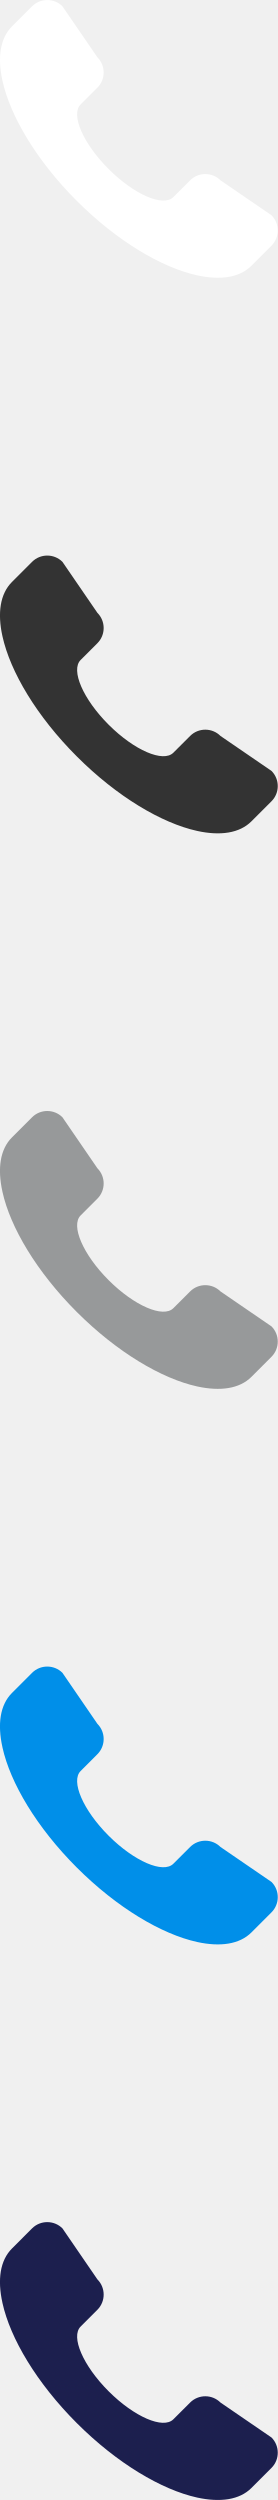
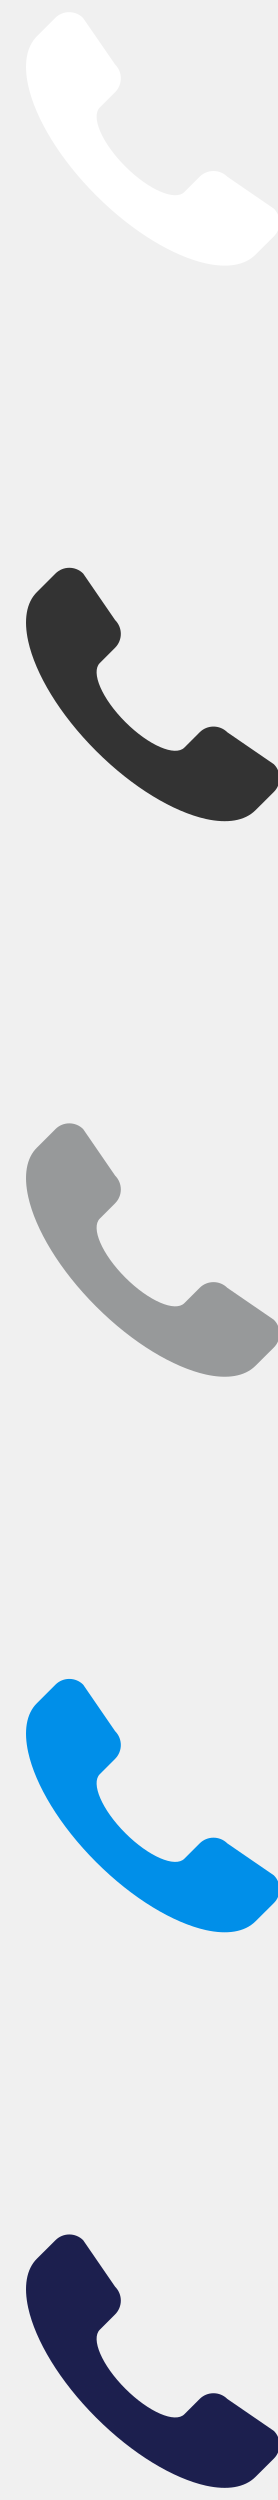
- <svg xmlns="http://www.w3.org/2000/svg" width="32" height="288" viewBox="0 0 32 288">
-   <path fill="#fff" d="M.28 9.287c.9 4.102 3.95 9.237 8.575 13.862 4.625 4.62 9.76 7.67 13.86 8.57 2.654.58 4.875.27 6.245-1.1l2.318-2.32c.96-.96.96-2.537 0-3.498l-5.88-4.03c-.96-.96-2.532-.96-3.493 0l-1.932 1.93c-1.17 1.17-4.508-.275-7.458-3.225S8.12 13.195 9.29 12.03l1.932-1.933c.96-.96.96-2.533 0-3.494L7.192.725c-.96-.96-2.532-.96-3.493 0L1.38 3.043C.01 4.413-.303 6.633.28 9.287z" />
-   <path fill="#333" d="M.28 73.287c.9 4.102 3.95 9.237 8.575 13.86 4.625 4.626 9.76 7.675 13.86 8.577 2.654.583 4.875.268 6.245-1.102l2.318-2.318c.96-.96.96-2.533 0-3.494l-5.88-4.03c-.96-.962-2.532-.962-3.493 0l-1.932 1.93c-1.17 1.17-4.508-.274-7.458-3.224s-4.394-6.29-3.225-7.458l1.932-1.932c.96-.96.96-2.533 0-3.494l-4.03-5.88c-.962-.96-2.534-.96-3.495 0l-2.318 2.32C.01 68.41-.31 70.632.28 73.286z" />
-   <path fill="#97999A" d="M.28 137.287c.9 4.102 3.95 9.237 8.575 13.862 4.625 4.62 9.76 7.67 13.86 8.57 2.654.58 4.875.27 6.245-1.1l2.318-2.32c.96-.96.96-2.537 0-3.498l-5.88-4.03c-.96-.96-2.532-.96-3.493 0l-1.932 1.93c-1.17 1.17-4.508-.275-7.458-3.225s-4.394-6.29-3.225-7.458l1.932-1.935c.96-.96.96-2.534 0-3.495l-4.03-5.88c-.962-.96-2.534-.96-3.495 0l-2.318 2.32c-1.37 1.37-1.69 3.59-1.1 6.244z" />
-   <path fill="#008FE9" d="M.28 201.287c.9 4.102 3.95 9.237 8.575 13.862 4.625 4.62 9.76 7.67 13.86 8.57 2.654.58 4.875.27 6.245-1.1l2.318-2.32c.96-.96.96-2.537 0-3.498l-5.88-4.03c-.96-.96-2.532-.96-3.493 0l-1.932 1.93c-1.17 1.17-4.508-.275-7.458-3.225s-4.394-6.29-3.225-7.458l1.932-1.935c.96-.96.96-2.534 0-3.495l-4.03-5.88c-.962-.96-2.534-.96-3.495 0l-2.318 2.32c-1.37 1.37-1.69 3.59-1.1 6.244z" />
-   <path fill="#1C1F4E" d="M.28 265.287c.9 4.102 3.95 9.237 8.575 13.862 4.625 4.62 9.76 7.67 13.86 8.57 2.654.58 4.875.27 6.245-1.1l2.318-2.32c.96-.96.96-2.537 0-3.498l-5.88-4.03c-.96-.96-2.532-.96-3.493 0l-1.932 1.93c-1.17 1.17-4.508-.275-7.458-3.225s-4.394-6.29-3.225-7.458l1.932-1.935c.96-.96.96-2.534 0-3.495l-4.03-5.88c-.962-.96-2.534-.96-3.495 0l-2.318 2.32c-1.37 1.37-1.69 3.59-1.1 6.244z" />
+ <svg xmlns="http://www.w3.org/2000/svg" version="1.1" id="Layer_1" x="0px" y="0px" width="32px" height="288px" viewBox="0 0 32 288" style="enable-background:new 0 0 32 288;" xml:space="preserve">
+   <g>
+     <path style="fill:#FFFFFF;" d="M3.25,9.87c0.82,3.74,3.61,8.43,7.83,12.65c4.22,4.22,8.91,7,12.65,7.83   c2.42,0.53,4.45,0.24,5.7-1.01l2.12-2.11c0.88-0.88,0.88-2.31,0-3.19l-5.36-3.68c-0.88-0.88-2.31-0.88-3.19,0l-1.76,1.76   c-1.07,1.07-4.11-0.25-6.8-2.94c-2.69-2.69-4.01-5.74-2.94-6.8l1.76-1.76c0.88-0.88,0.88-2.31,0-3.19L9.56,2.06   c-0.88-0.88-2.31-0.88-3.19,0L4.26,4.17C3.01,5.42,2.72,7.45,3.25,9.87z" />
+   </g>
+   <g>
+     <path style="fill:#333333;" d="M3.25,73.87c0.82,3.74,3.61,8.43,7.83,12.65c4.22,4.22,8.91,7,12.65,7.83   c2.42,0.53,4.45,0.24,5.7-1.01l2.12-2.11c0.88-0.88,0.88-2.31,0-3.19l-5.36-3.68c-0.88-0.88-2.31-0.88-3.19,0l-1.76,1.76   c-1.07,1.07-4.11-0.25-6.8-2.94c-2.69-2.69-4.01-5.74-2.94-6.8l1.76-1.76c0.88-0.88,0.88-2.31,0-3.19l-3.68-5.36   c-0.88-0.88-2.31-0.88-3.19,0l-2.12,2.12C3.01,69.42,2.72,71.45,3.25,73.87z" />
+   </g>
+   <g>
+     <path style="fill:#97999A;" d="M3.25,137.87c0.82,3.74,3.61,8.43,7.83,12.65c4.22,4.22,8.91,7,12.65,7.83   c2.42,0.53,4.45,0.24,5.7-1.01l2.12-2.11c0.88-0.88,0.88-2.31,0-3.19l-5.36-3.68c-0.88-0.88-2.31-0.88-3.19,0l-1.76,1.76   c-1.07,1.07-4.11-0.25-6.8-2.94c-2.69-2.69-4.01-5.74-2.94-6.8l1.76-1.76c0.88-0.88,0.88-2.31,0-3.19l-3.68-5.36   c-0.88-0.88-2.31-0.88-3.19,0l-2.12,2.12C3.01,133.42,2.72,135.45,3.25,137.87z" />
+   </g>
+   <g>
+     <path style="fill:#008FE9;" d="M3.25,201.87c0.82,3.74,3.61,8.43,7.83,12.65c4.22,4.22,8.91,7,12.65,7.83   c2.42,0.53,4.45,0.24,5.7-1.01l2.12-2.11c0.88-0.88,0.88-2.31,0-3.19l-5.36-3.68c-0.88-0.88-2.31-0.88-3.19,0l-1.76,1.76   c-1.07,1.07-4.11-0.25-6.8-2.94c-2.69-2.69-4.01-5.74-2.94-6.8l1.76-1.76c0.88-0.88,0.88-2.31,0-3.19l-3.68-5.36   c-0.88-0.88-2.31-0.88-3.19,0l-2.12,2.12C3.01,197.42,2.72,199.45,3.25,201.87z" />
+   </g>
+   <g>
+     <path style="fill:#1C1F4E;" d="M3.25,265.87c0.82,3.74,3.61,8.43,7.83,12.65c4.22,4.22,8.91,7,12.65,7.83   c2.42,0.53,4.45,0.24,5.7-1.01l2.12-2.11c0.88-0.88,0.88-2.31,0-3.19l-5.36-3.68c-0.88-0.88-2.31-0.88-3.19,0l-1.76,1.76   c-1.07,1.07-4.11-0.25-6.8-2.94c-2.69-2.69-4.01-5.74-2.94-6.8l1.76-1.76c0.88-0.88,0.88-2.31,0-3.19l-3.68-5.36   c-0.88-0.88-2.31-0.88-3.19,0l-2.12,2.11C3.01,261.42,2.72,263.45,3.25,265.87z" />
+   </g>
</svg>
